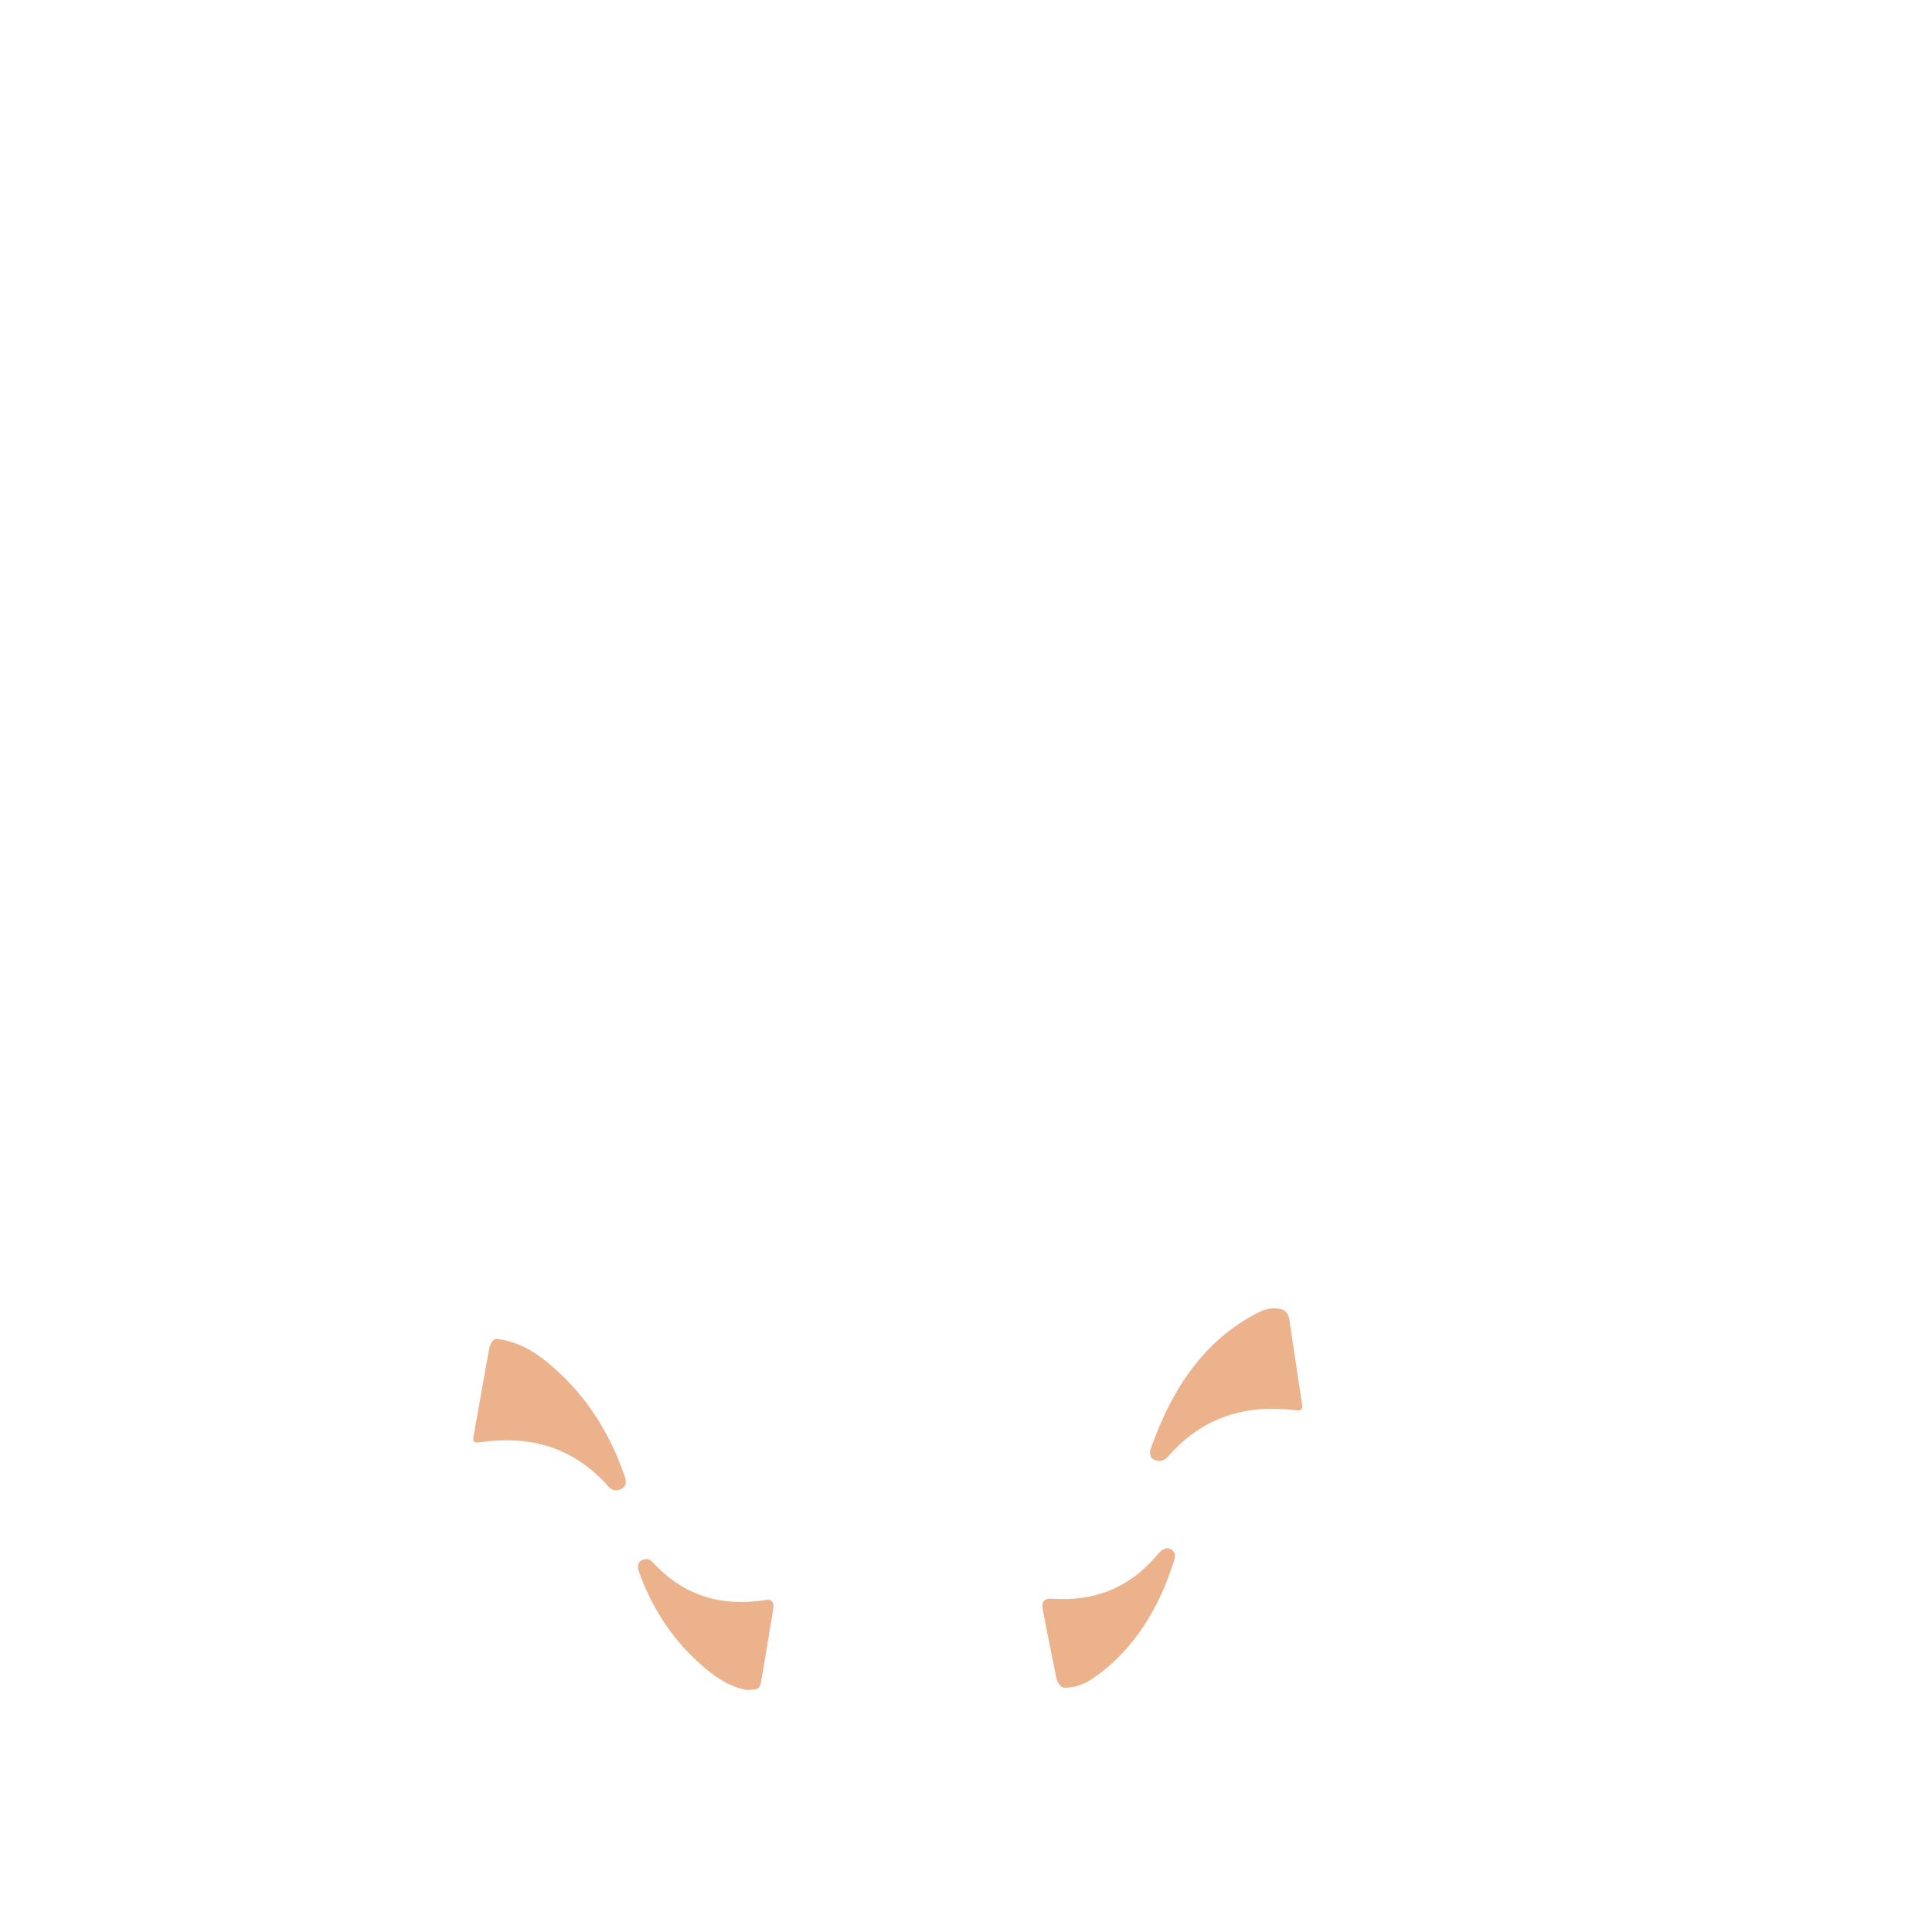
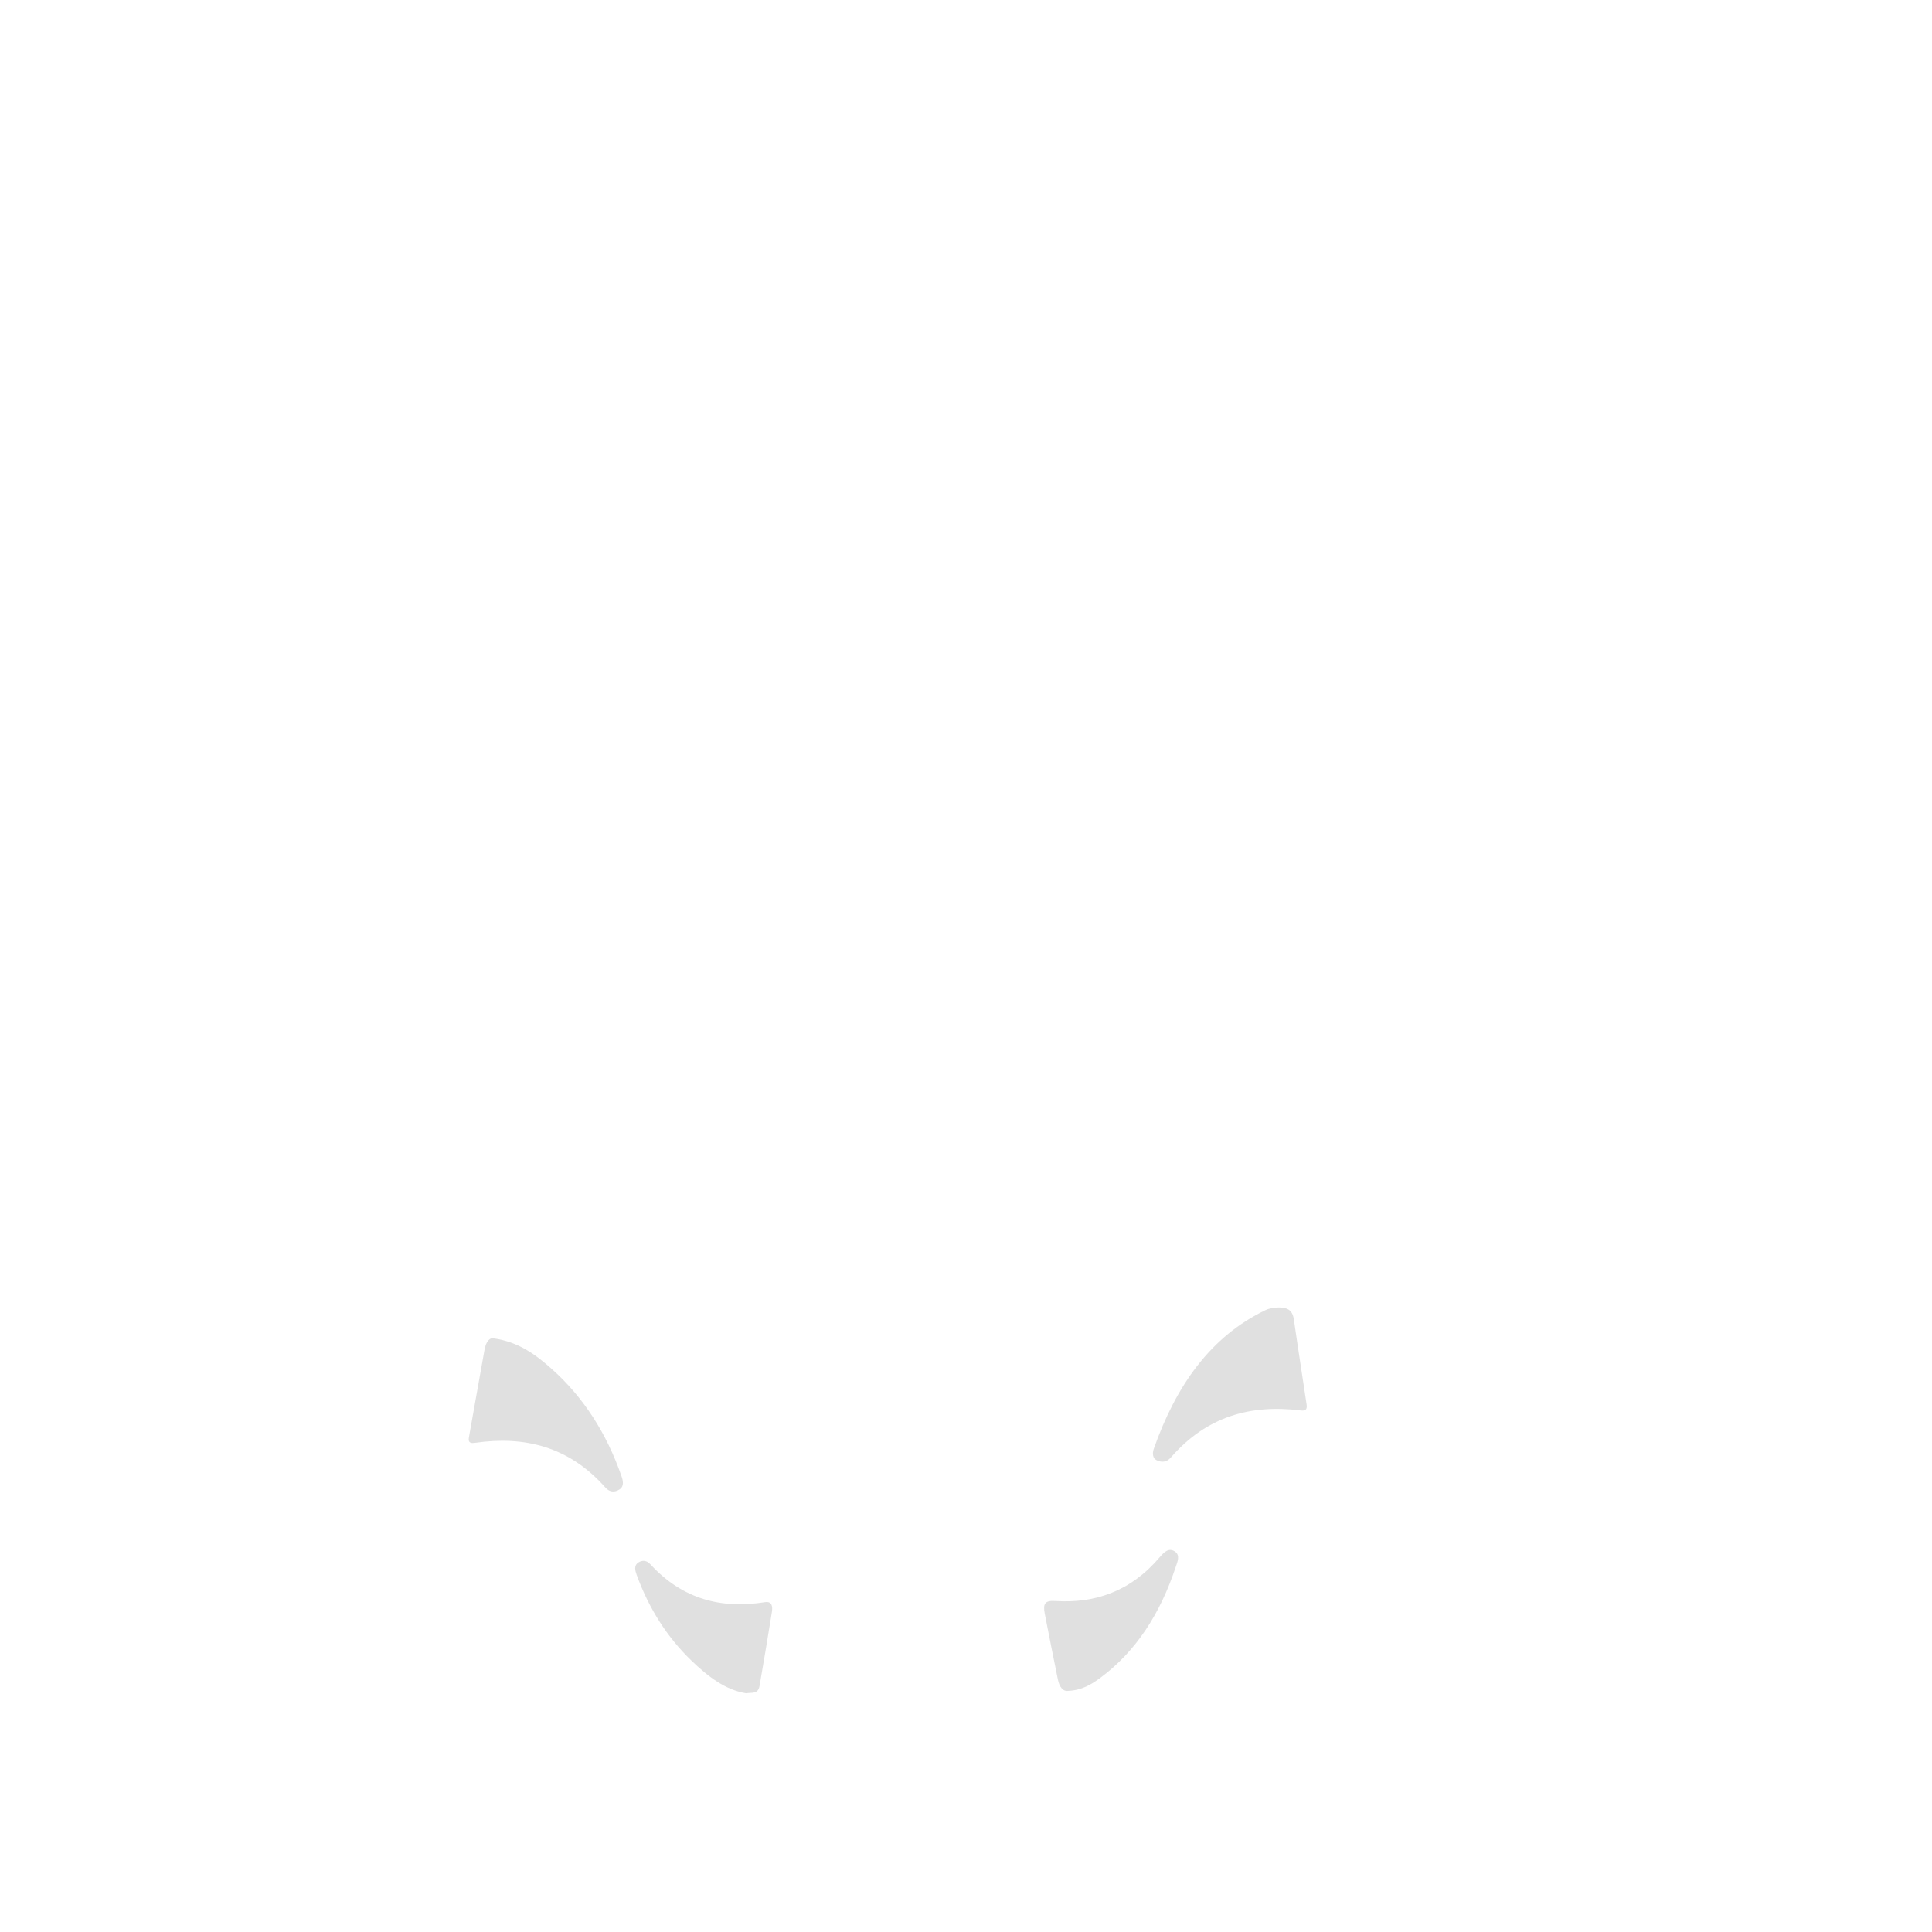
- <svg xmlns="http://www.w3.org/2000/svg" id="Pattern_1" data-name="Pattern 1" viewBox="0 0 3000 3000">
-   <g style="opacity: 0.6">
-     <g>
-       <path d="M1971.237,2032.079c21.124-1.863,28.937,2.998,31.146,18.533,6.177,43.451,13.092,86.76,19.502,130.168,1.428,9.669-3.715,9.779-10.177,8.992-75.031-9.15-142.919,8.625-198.302,72.325-6.578,7.565-14.235,7.813-21.624,4.429-6.509-2.982-7.103-10.749-4.69-17.606,34.032-96.721,87.056-172.816,172.38-213.507,3.921-1.87,8.321-2.445,12.536-3.39C1974.681,2031.423,1977.426,2031.257,1971.237,2032.079Z" style="fill: #de7f3f" />
-       <path d="M772.833,2079.123c38.722,5.449,65.087,25.191,89.819,47.268,48.284,43.101,83.738,98.15,106.696,163.929,2.578,7.387,4.64,15.764-2.736,20.76-7.23,4.898-15.224,4.637-21.651-2.618-56.106-63.337-124.479-79.7-199.963-68.885-5.576.799-11.468,1.047-9.912-7.971,7.773-45.055,16.197-89.964,24.041-135.003C761.47,2083.151,767.752,2077.88,772.833,2079.123Z" style="fill: #de7f3f" />
-       <path d="M1655.768,2620.61c-8.126,1.253-13.631-5.966-15.973-17.536-6.804-33.626-13.644-67.244-20.13-100.955-2.976-15.468.212-20.627,16.231-19.577,61.063,4.004,116.101-15.085,160.125-67.011,7.093-8.367,14.047-14.965,23.125-9.266,9.251,5.807,4.258,16.3,1.548,24.455-23.496,70.714-60.473,129.132-116.108,170.19C1690.621,2611.216,1675.967,2619.764,1655.768,2620.61Z" style="fill: #de7f3f" />
-       <path d="M1160.855,2624.296c-31.959-5.086-58.861-25.988-84.005-50.224-37.065-35.727-65.05-79.626-83.912-131.235-2.524-6.905-4.66-14.754,2.411-19.39,6.076-3.983,12.788-3.52,18.41,2.604,50.049,54.52,109.974,68.829,175.944,58.315,10.809-1.723,12.248,6.211,10.832,15.111-6.036,37.957-12.472,75.831-19.003,113.678C1179.344,2625.836,1170.011,2622.86,1160.855,2624.296Z" style="fill: #de7f3f" />
+ <svg xmlns="http://www.w3.org/2000/svg" viewBox="0 0 3000 3000">
+   <g id="Pattern_1" data-name="Pattern 1" style="opacity: 0.2">
+     <g style="opacity: 0.6">
+       <g>
+         <path d="M1977.709,2030.614c21.355-1.884,29.253,3.03,31.486,18.735,6.244,43.926,13.235,87.708,19.715,131.59,1.443,9.774-3.756,9.886-10.288,9.09-75.85-9.25-144.479,8.719-200.467,73.115-6.65,7.648-14.39,7.899-21.86,4.477-6.58-3.014-7.181-10.867-4.742-17.798,34.404-97.777,88.006-174.703,174.262-215.838,3.963-1.89,8.412-2.472,12.673-3.427C1981.191,2029.95,1983.965,2029.782,1977.709,2030.614Z" />
+         <path d="M766.22,2078.171c39.145,5.509,65.798,25.467,90.799,47.784,48.811,43.571,84.652,99.221,107.861,165.718,2.606,7.467,4.691,15.936-2.766,20.987-7.309,4.951-15.39,4.688-21.887-2.647-56.719-64.028-125.838-80.57-202.147-69.637-5.637.807-11.593,1.058-10.02-8.058,7.858-45.547,16.374-90.946,24.304-136.477C754.734,2082.243,761.084,2076.914,766.22,2078.171Z" />
+         <path d="M1658.795,2625.57c-8.215,1.267-13.78-6.031-16.147-17.727-6.879-33.993-13.793-67.979-20.35-102.057-3.009-15.637.215-20.852,16.408-19.791,61.729,4.048,117.368-15.25,161.873-67.743,7.171-8.458,14.201-15.128,23.377-9.368,9.352,5.871,4.304,16.478,1.565,24.722-23.752,71.486-61.133,130.541-117.375,172.048C1694.029,2616.073,1679.215,2624.714,1658.795,2625.57Z" />
+         <path d="M1158.479,2629.296c-32.308-5.141-59.504-26.271-84.922-50.773-37.469-36.117-65.76-80.496-84.828-132.668-2.551-6.98-4.711-14.915,2.437-19.602,6.142-4.027,12.928-3.559,18.611,2.632,50.595,55.115,111.174,69.581,177.865,58.952,10.927-1.741,12.381,6.278,10.951,15.276-6.102,38.372-12.608,76.659-19.21,114.919C1177.169,2630.853,1167.735,2627.844,1158.479,2629.296Z" />
+       </g>
    </g>
  </g>
</svg>
